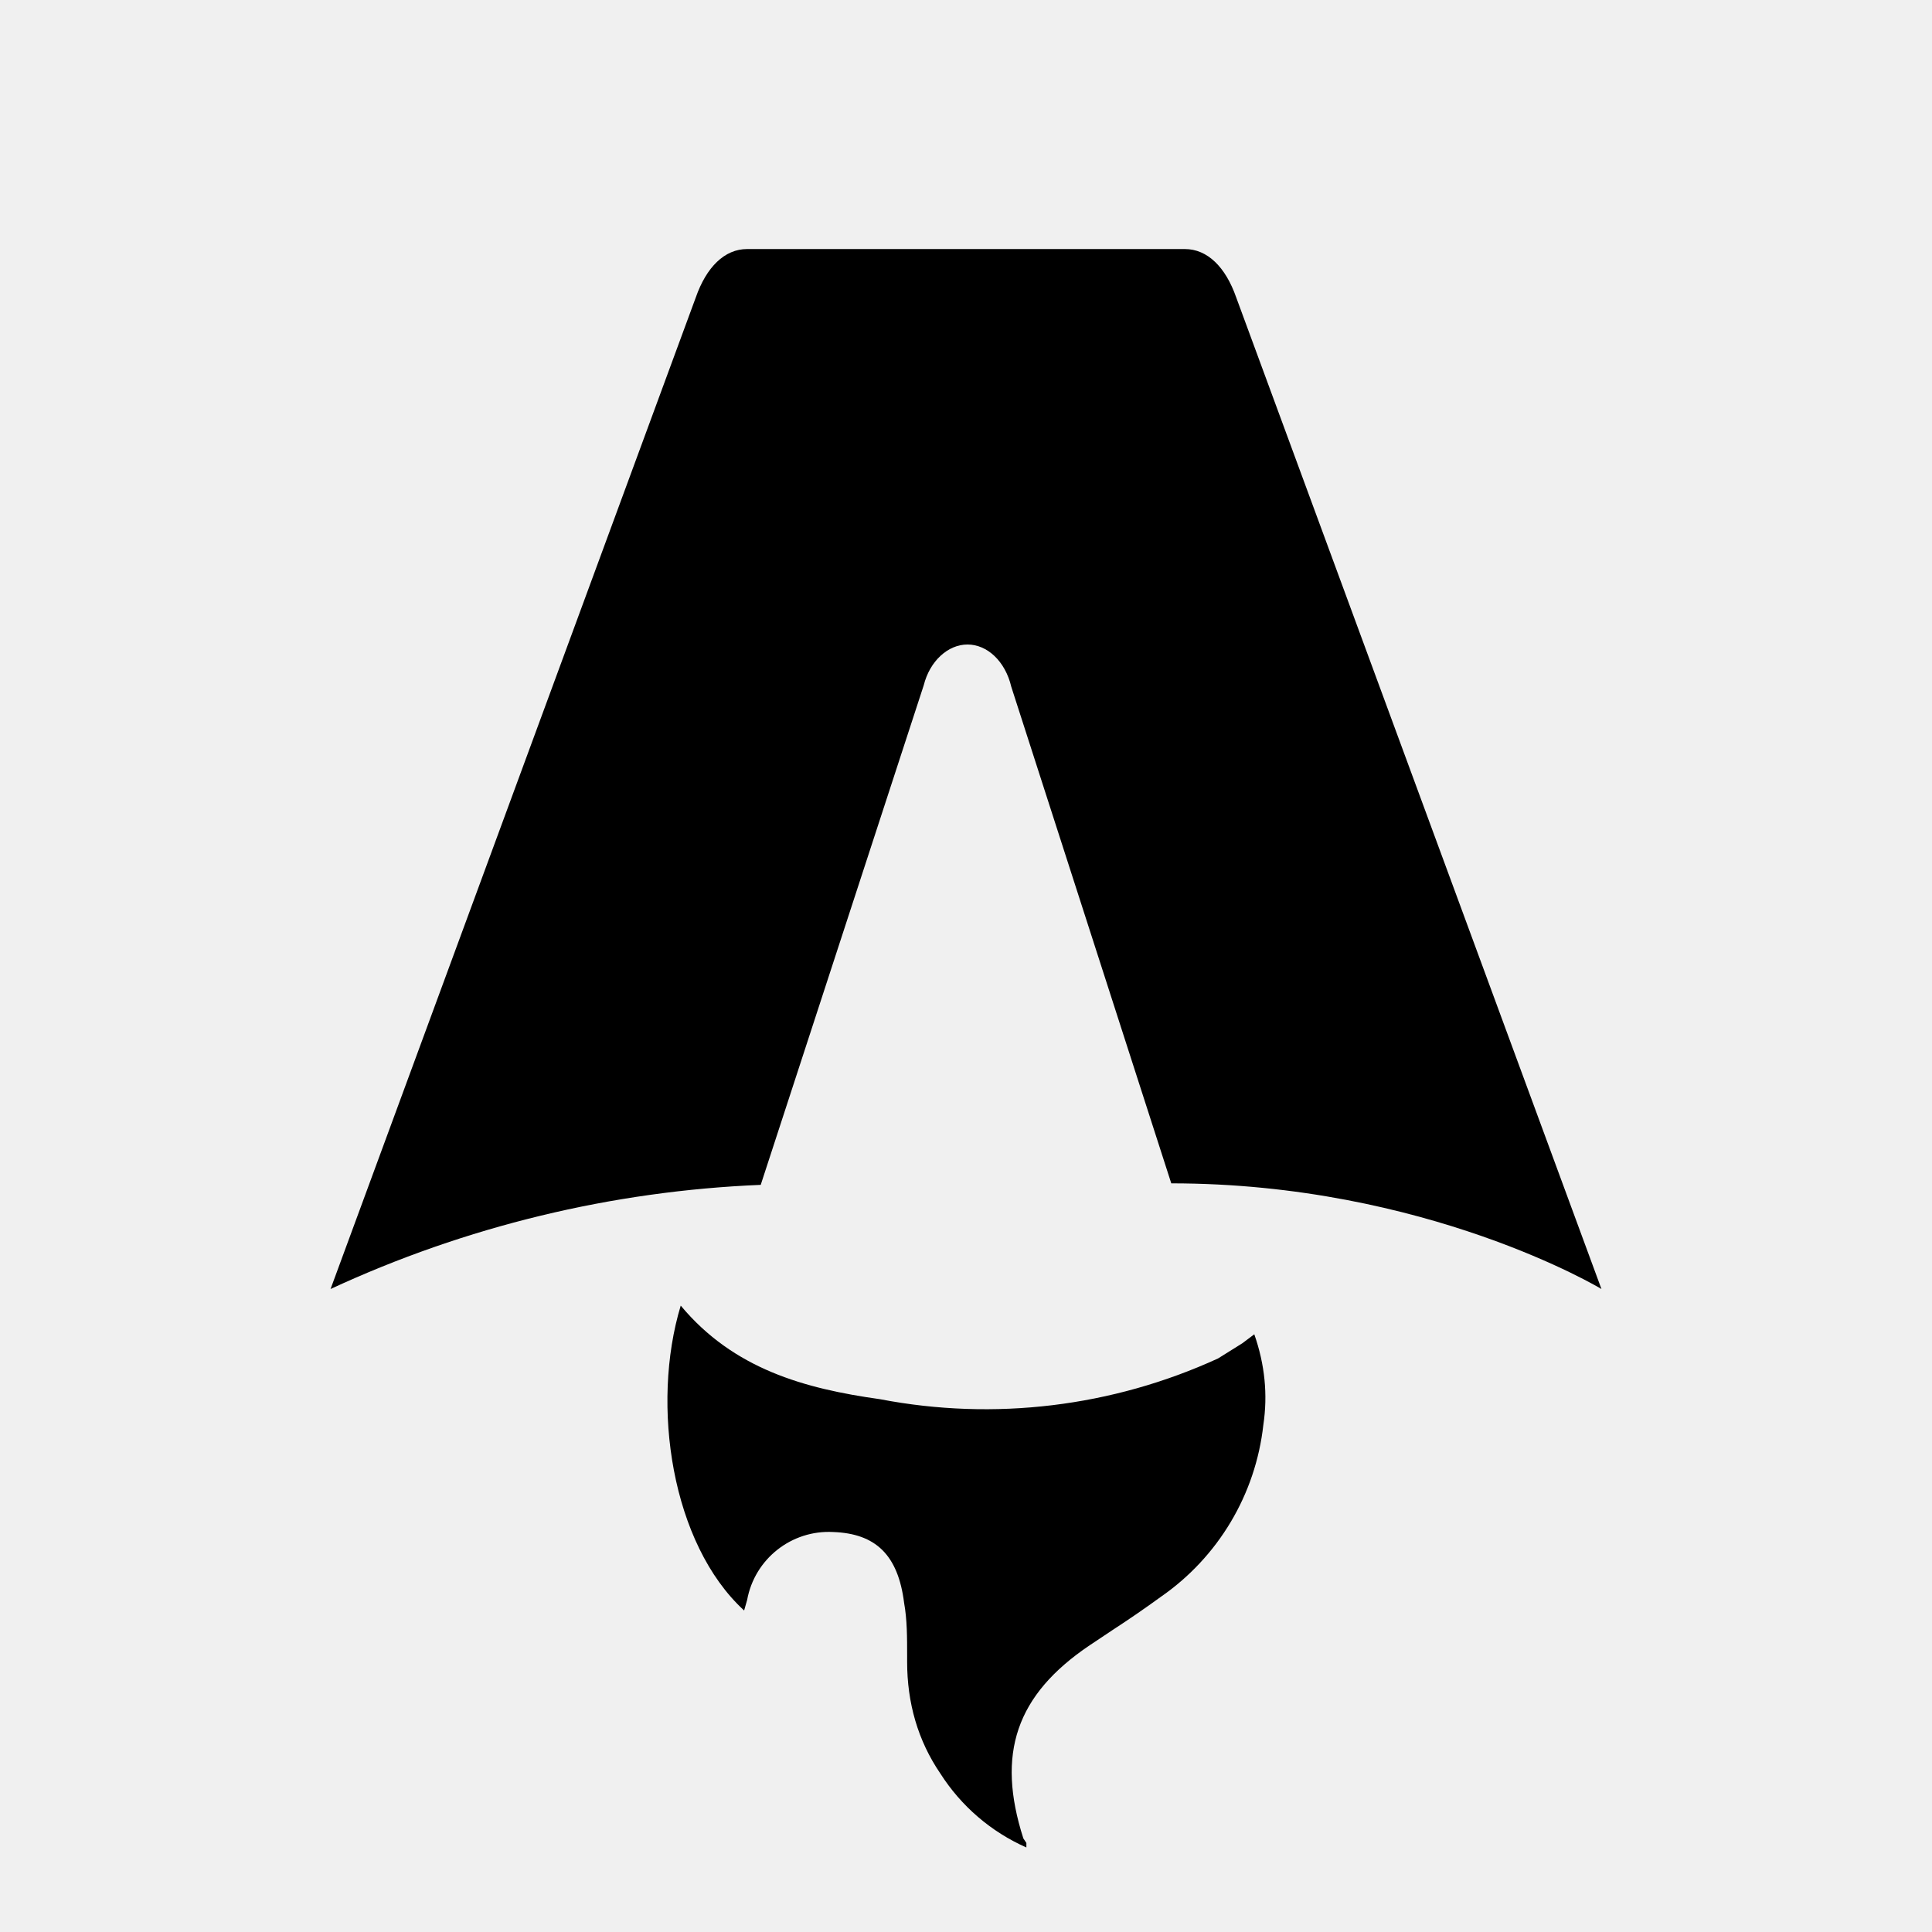
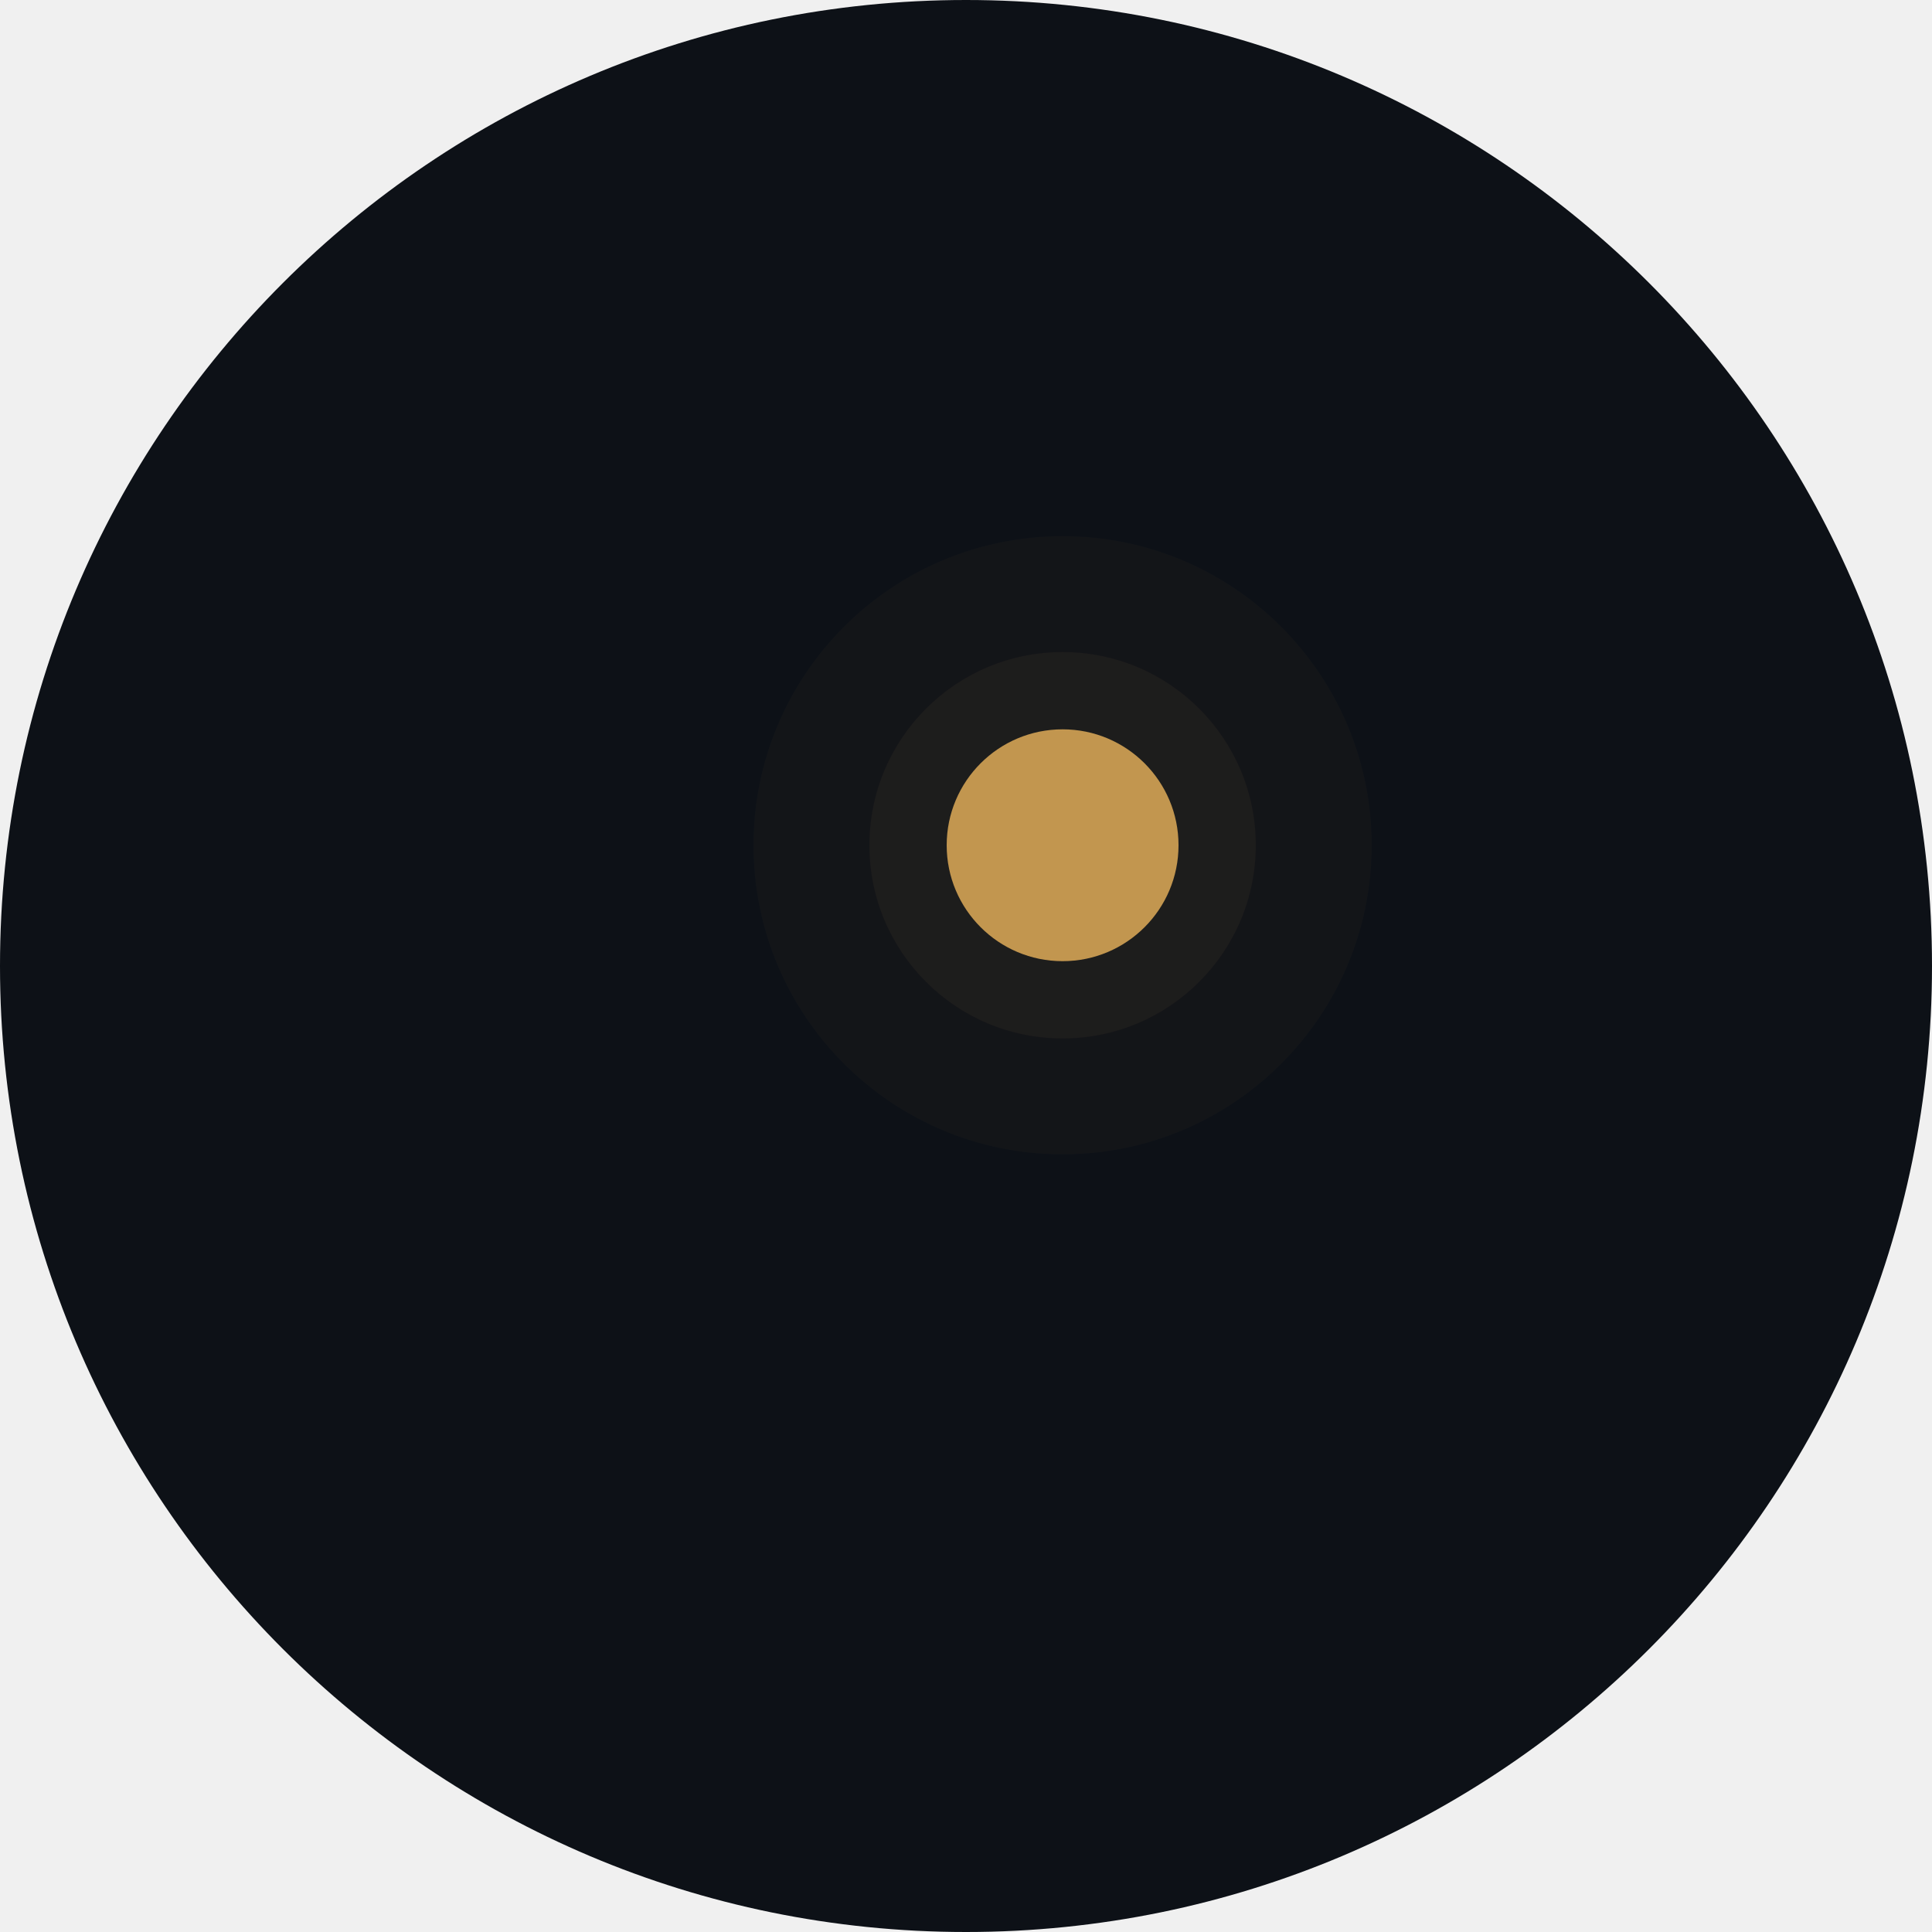
- <svg xmlns="http://www.w3.org/2000/svg" fill="none" viewBox="0 0 128 128">
-   <path d="M50.4 78.5a75.1 75.1 0 0 0-28.5 6.9l24.2-65.7c.7-2 1.9-3.2 3.4-3.2h29c1.5 0 2.7 1.2 3.4 3.2l24.2 65.7s-11.6-7-28.5-7L67 45.5c-.4-1.7-1.6-2.8-2.9-2.8-1.3 0-2.5 1.1-2.9 2.7L50.4 78.5Zm-1.1 28.2Zm-4.2-20.2c-2 6.6-.6 15.8 4.2 20.2a17.5 17.5 0 0 1 .2-.7 5.5 5.5 0 0 1 5.7-4.5c2.8.1 4.3 1.5 4.7 4.7.2 1.1.2 2.3.2 3.5v.4c0 2.7.7 5.2 2.2 7.4a13 13 0 0 0 5.7 4.9v-.3l-.2-.3c-1.8-5.6-.5-9.5 4.4-12.8l1.5-1a73 73 0 0 0 3.2-2.2 16 16 0 0 0 6.8-11.4c.3-2 .1-4-.6-6l-.8.6-1.6 1a37 37 0 0 1-22.4 2.7c-5-.7-9.7-2-13.2-6.2Z" />
-   <style>
-         path { fill: #000; }
-         @media (prefers-color-scheme: dark) {
-             path { fill: #FFF; }
-         }
-     </style>
+ <svg xmlns="http://www.w3.org/2000/svg" width="32" height="32" viewBox="0 0 400 400">
+   <rect width="400" height="400" rx="200" fill="#0d1117" />
+   <circle cx="220" cy="175" r="24" fill="#d4a355" opacity="0.9" />
+   <circle cx="220" cy="175" r="40" fill="#d4a355" opacity="0.06" />
+   <circle cx="220" cy="175" r="64" fill="#d4a355" opacity="0.03" />
</svg>
